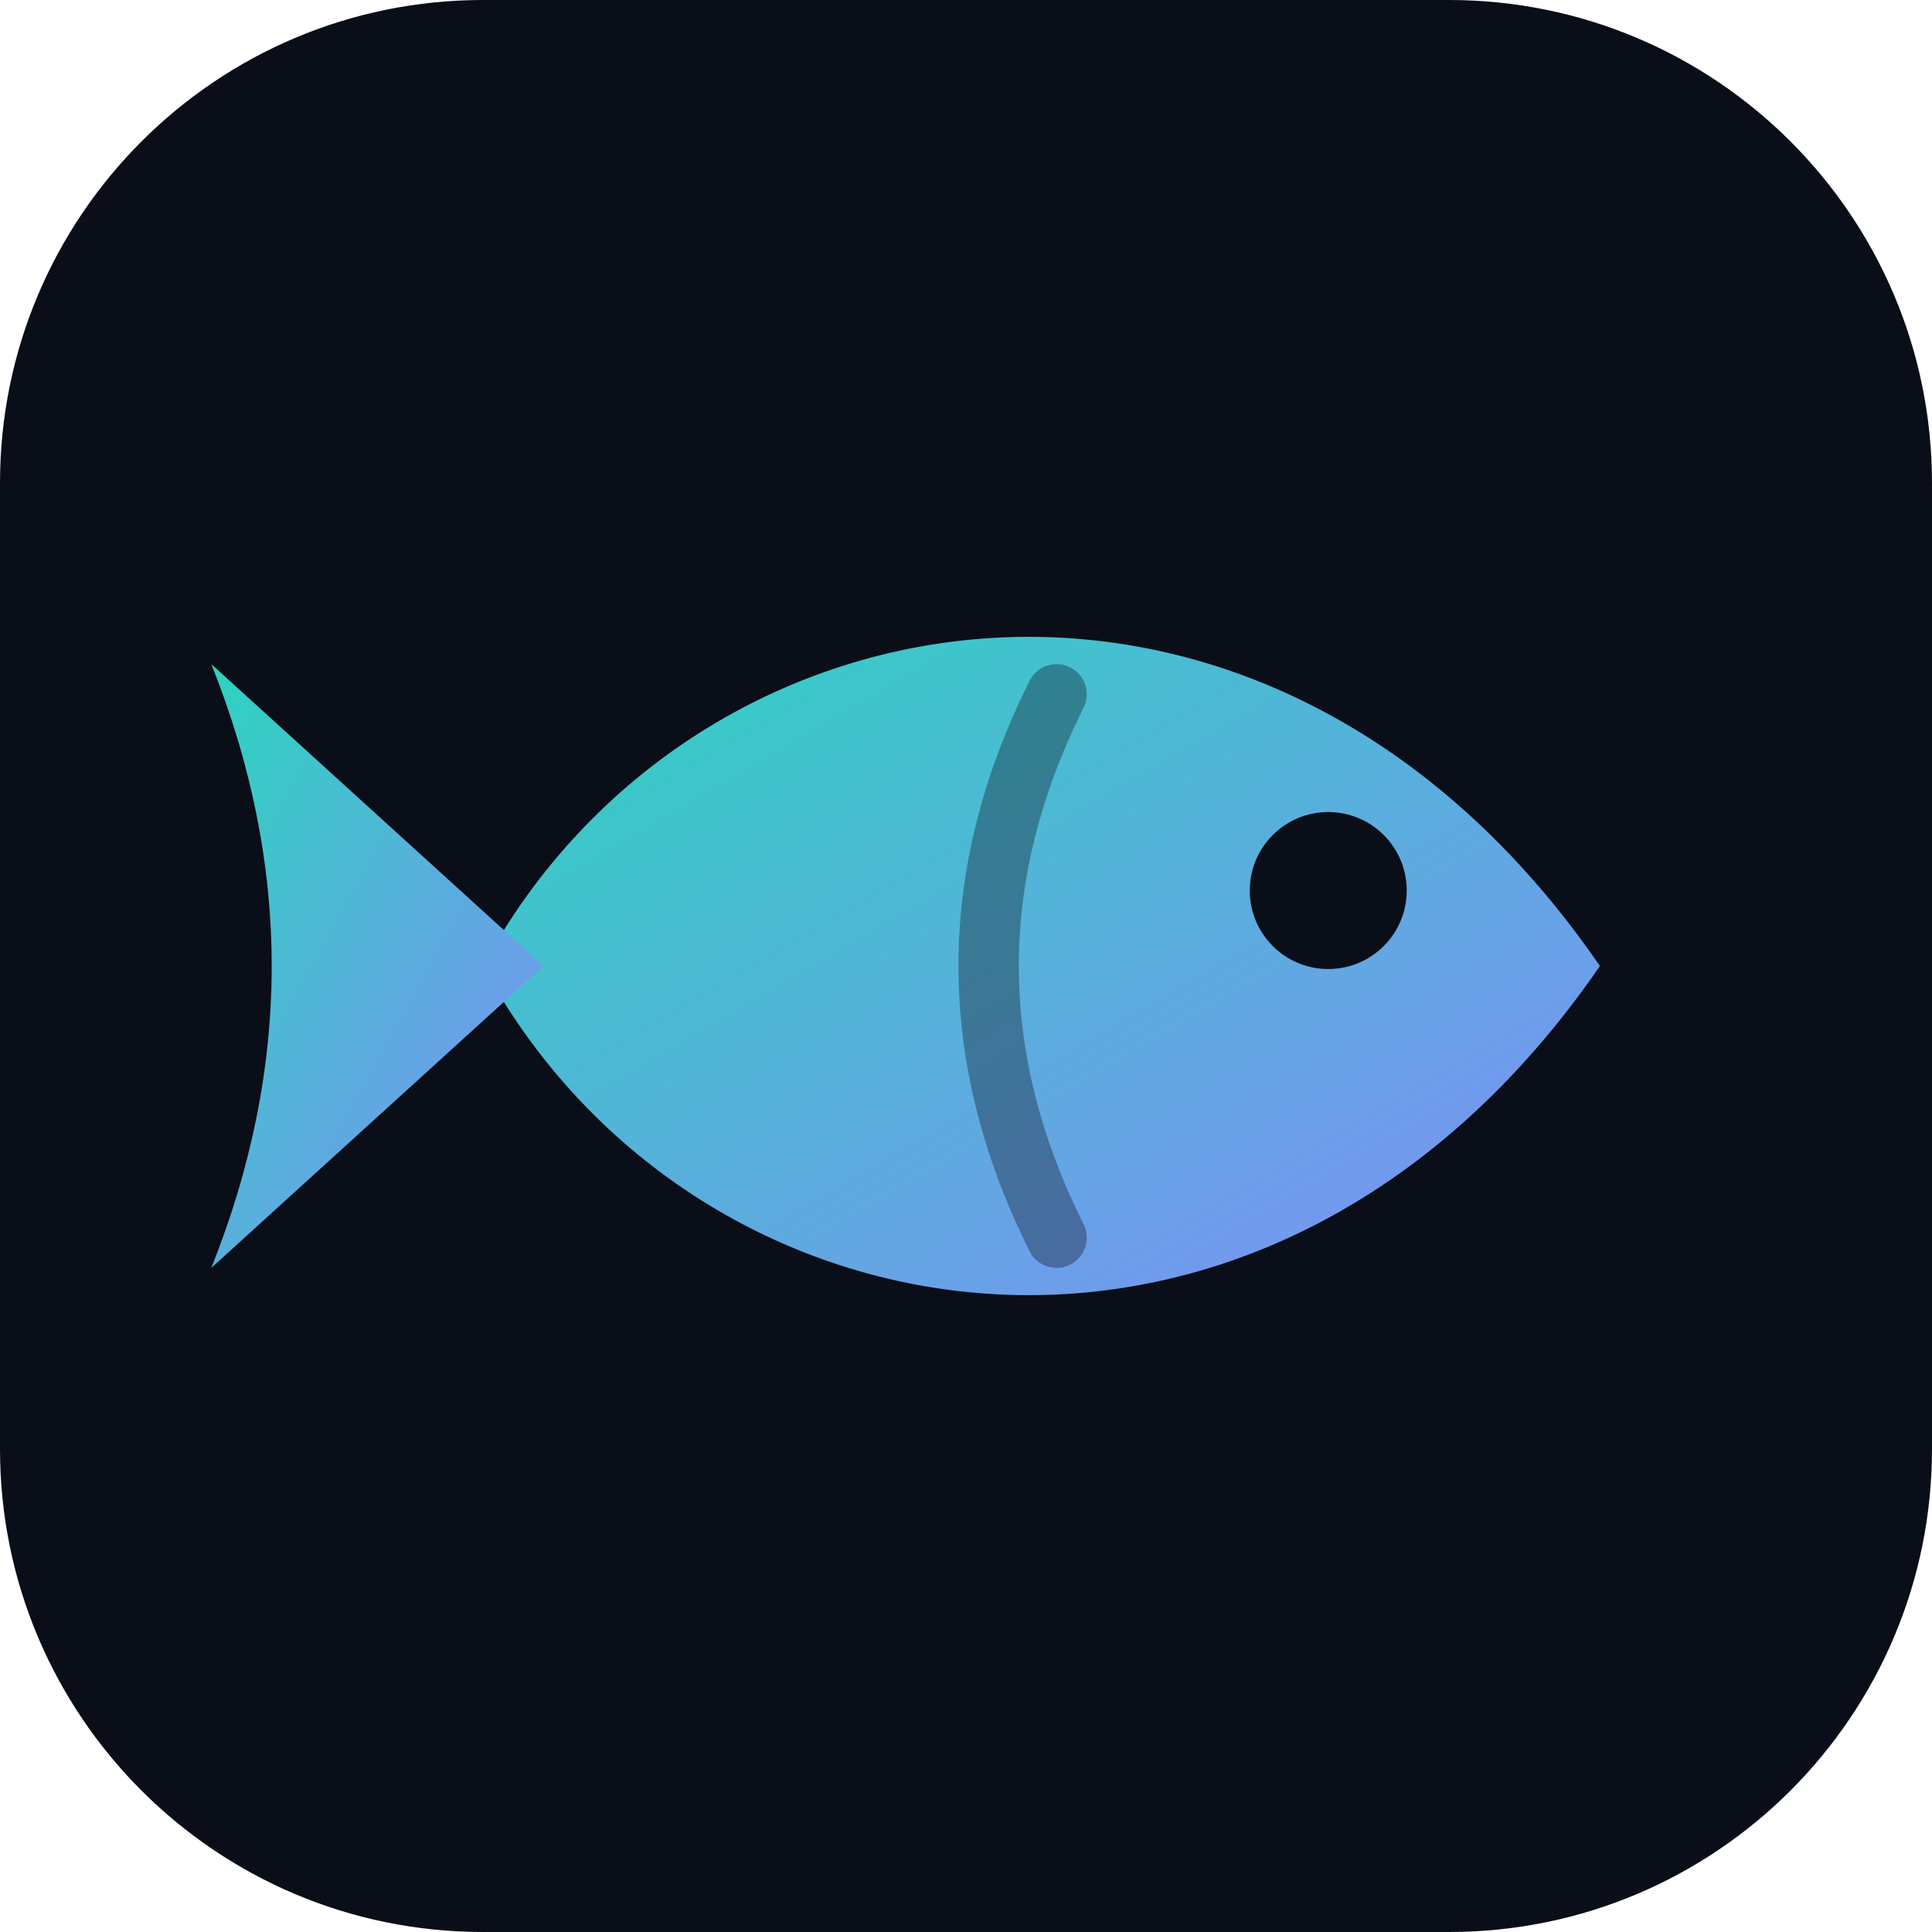
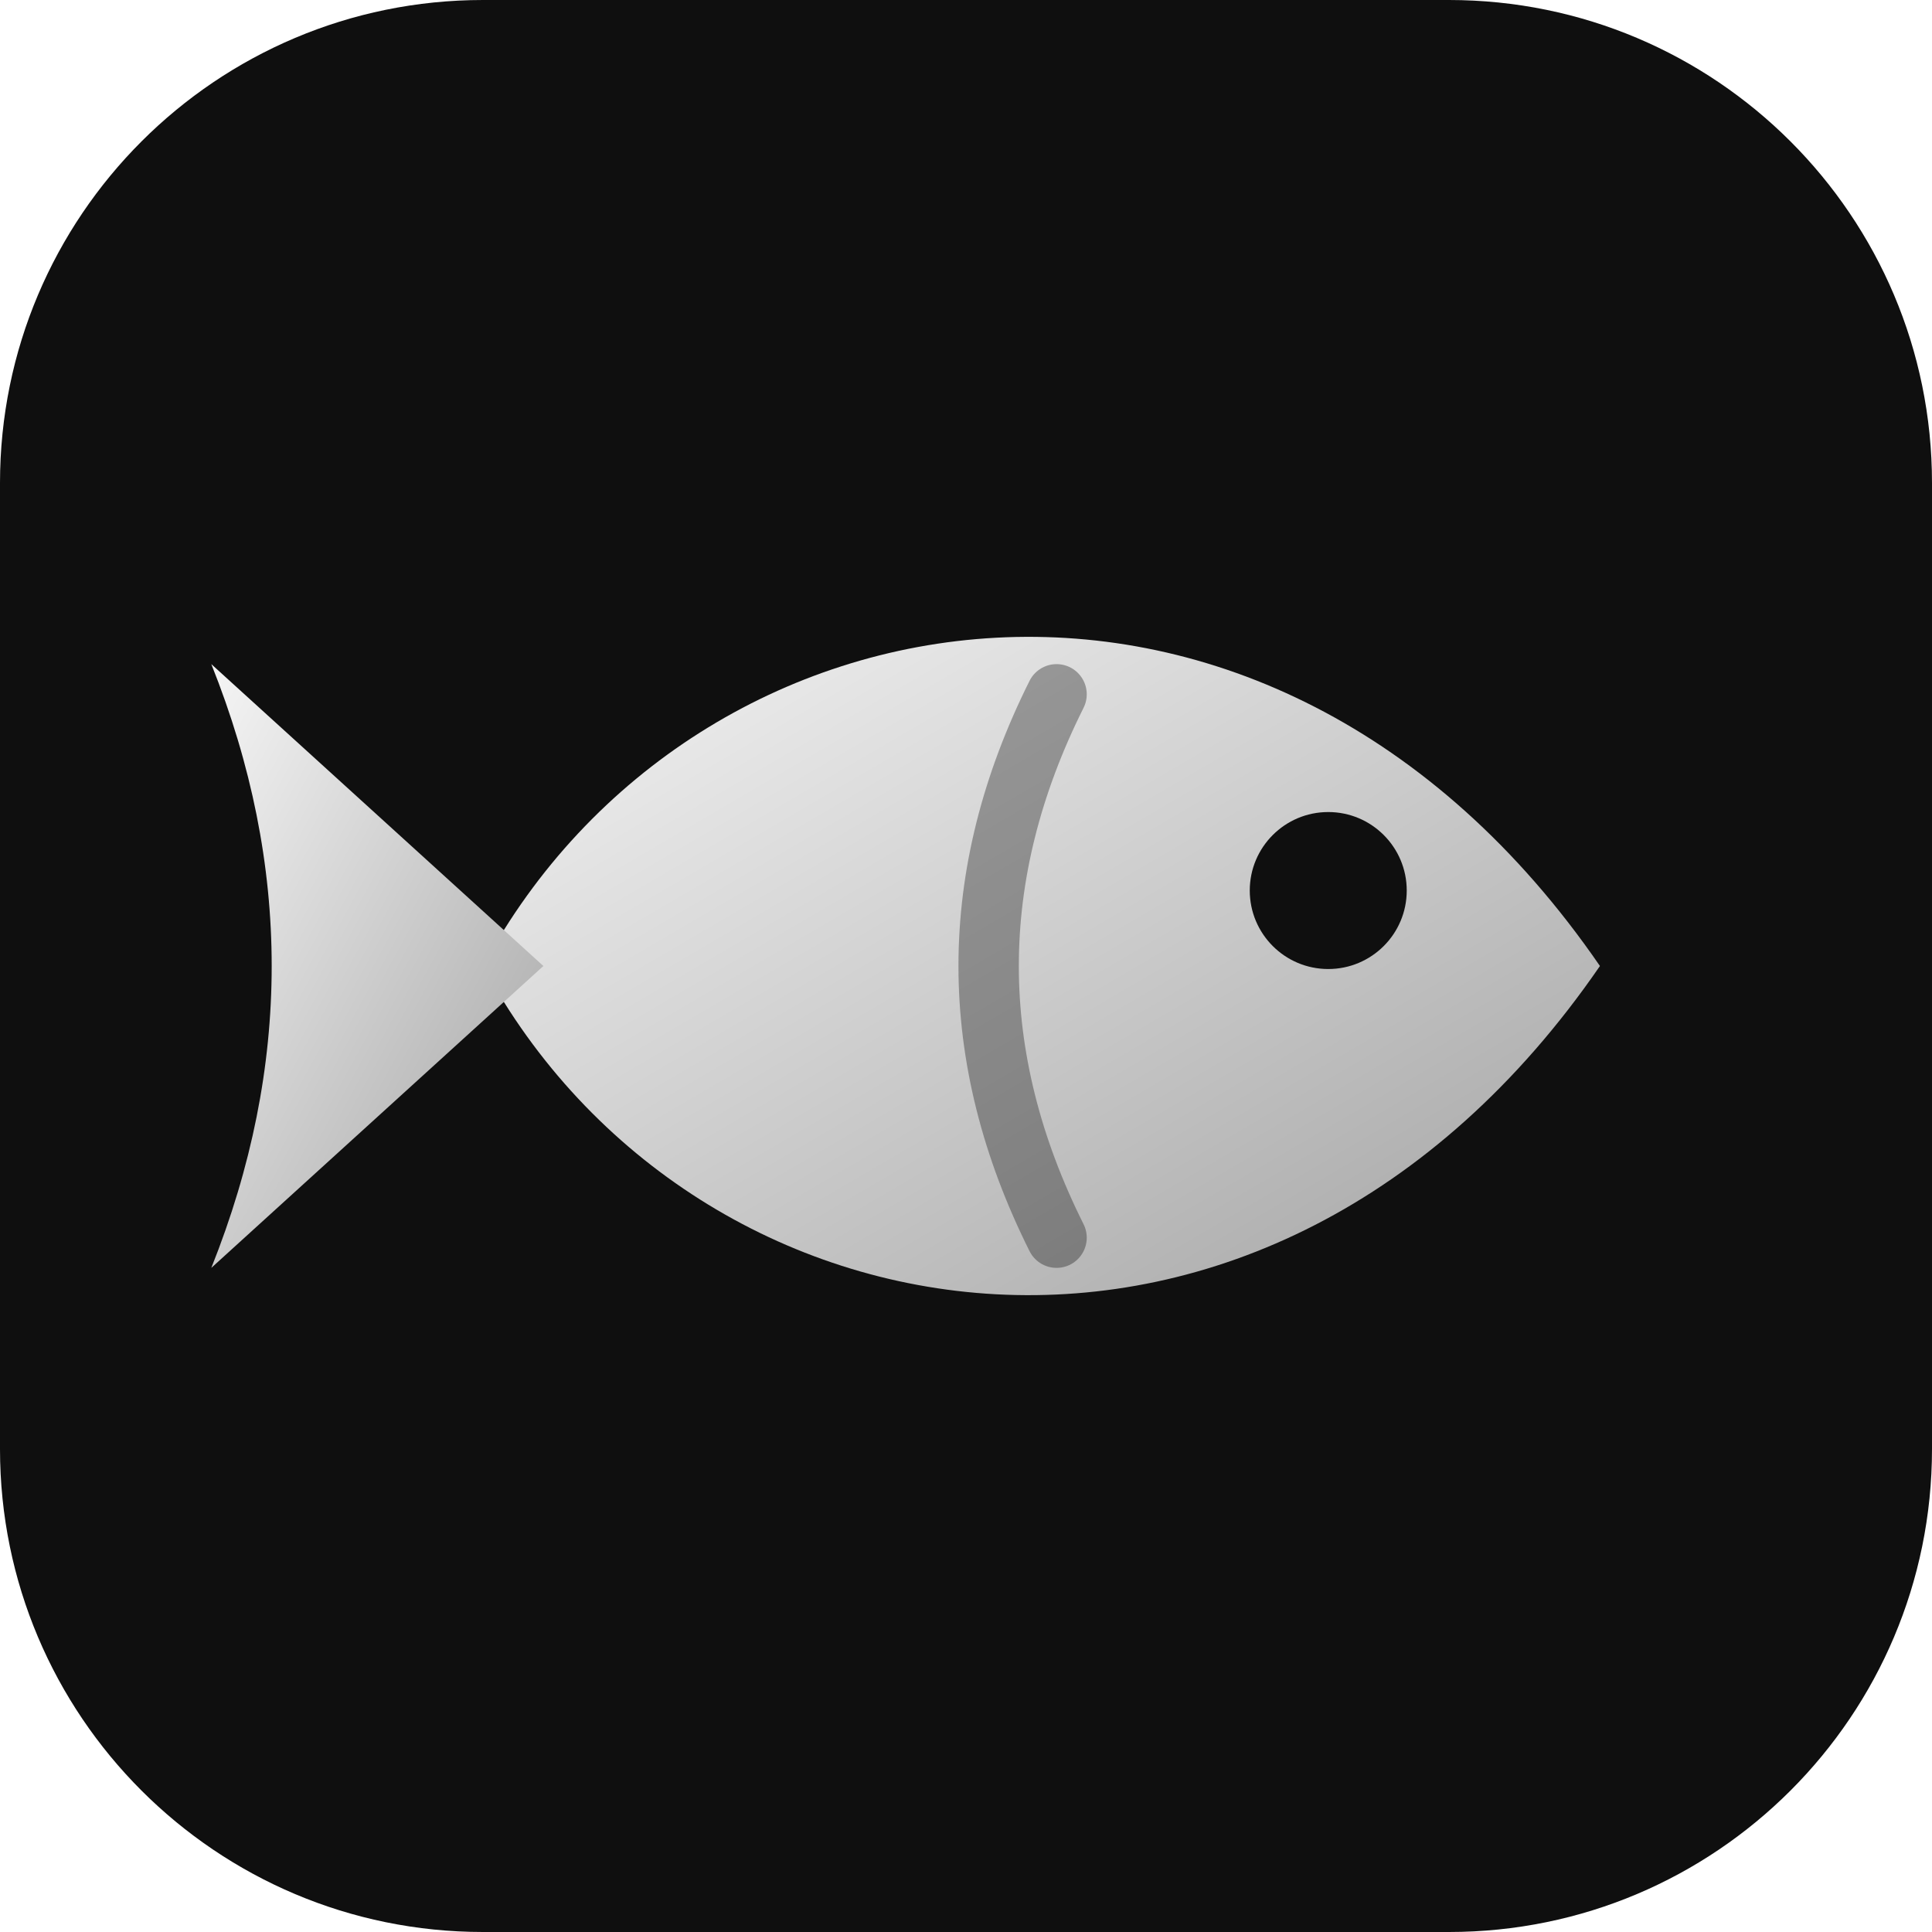
<svg xmlns="http://www.w3.org/2000/svg" viewBox="0 0 64 64">
  <defs>
    <linearGradient id="g" x1="0" y1="0" x2="1" y2="1">
-       <stop offset="0" stop-color="#2dd4bf" />
-       <stop offset="1" stop-color="#818cf8" />
+       <stop offset="0" stop-color="#f5f5f5" />
+       <stop offset="1" stop-color="#a3a3a3" />
    </linearGradient>
  </defs>
-   <rect width="64" height="64" rx="16" fill="#0a0e18" />
+   <rect width="64" height="64" rx="16" fill="#0f0f0f" />
  <path d="M16 32 C23 19 42 16 53 32 C42 48 23 45 16 32 Z" fill="url(#g)" />
  <path d="M18 32 L7 22 Q11 32 7 42 Z" fill="url(#g)" />
-   <circle cx="44" cy="29.5" r="2.6" fill="#0a0e18" />
-   <path d="M35 23 Q30.5 32 35 41" stroke="#0a0e18" stroke-opacity=".35" stroke-width="2" fill="none" stroke-linecap="round" />
+   <circle cx="44" cy="29.5" r="2.6" fill="#0f0f0f" />
+   <path d="M35 23 Q30.5 32 35 41" stroke="#0f0f0f" stroke-opacity=".35" stroke-width="2" fill="none" stroke-linecap="round" />
</svg>
